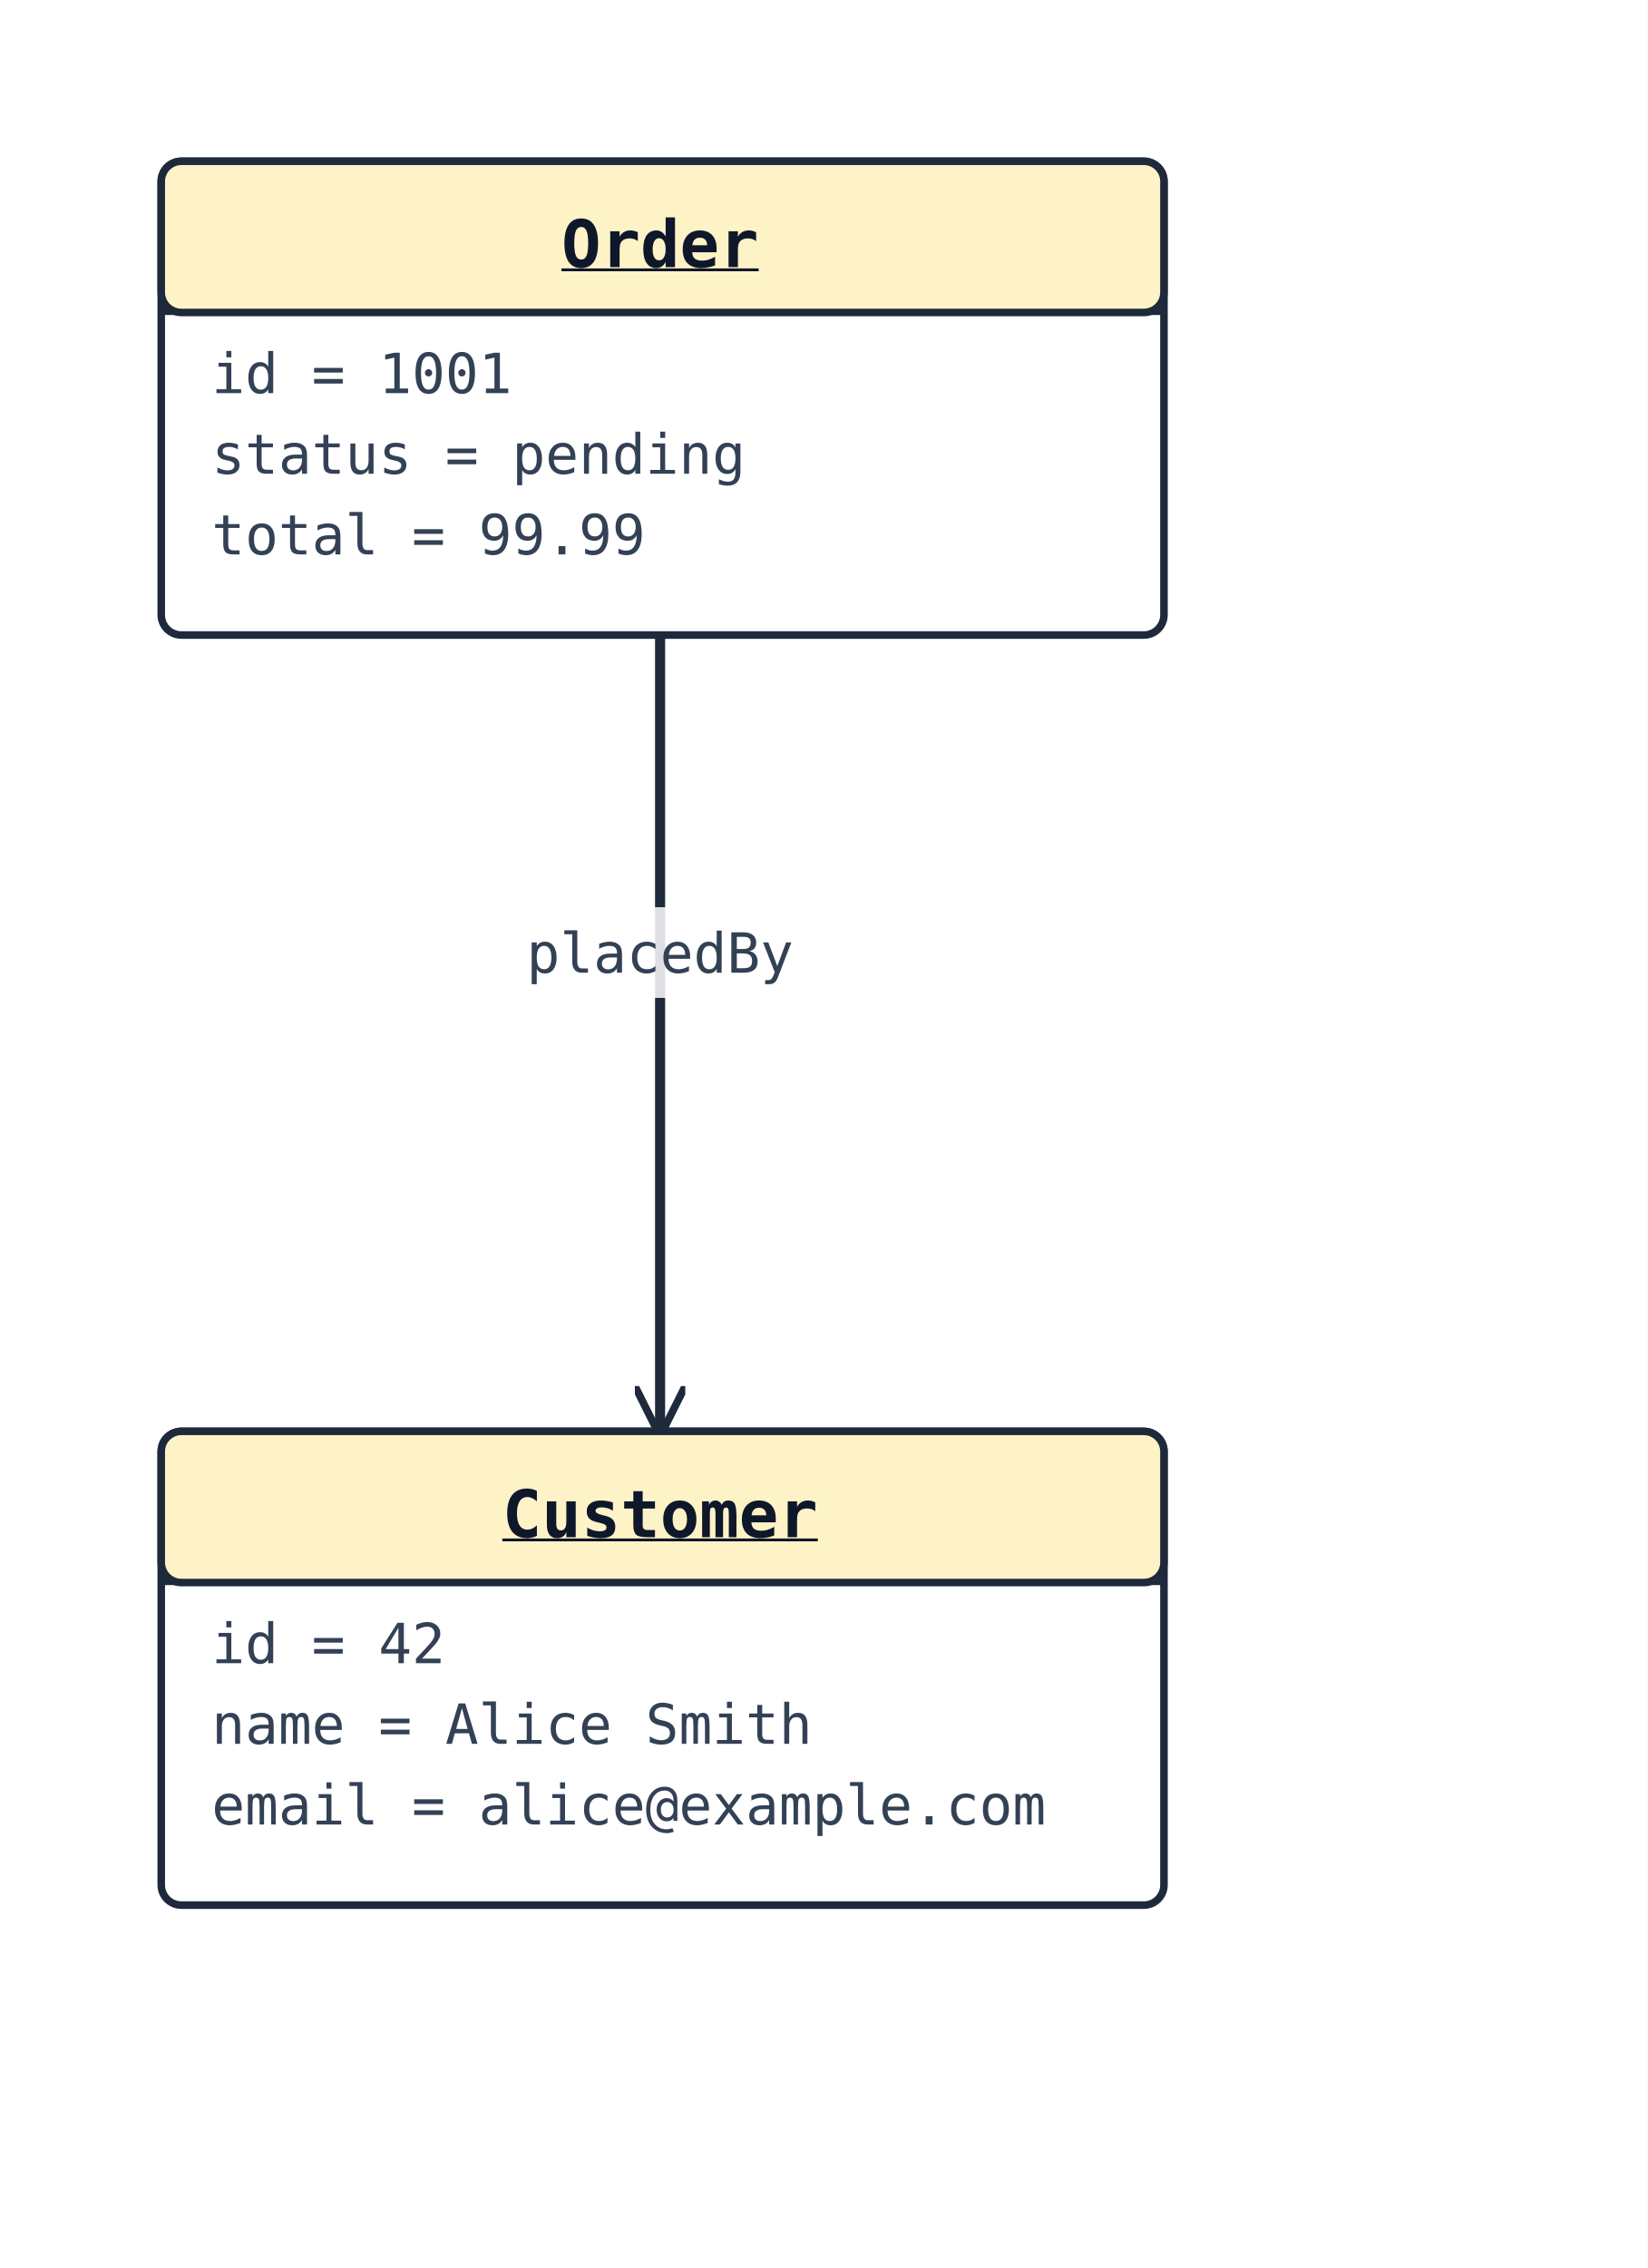
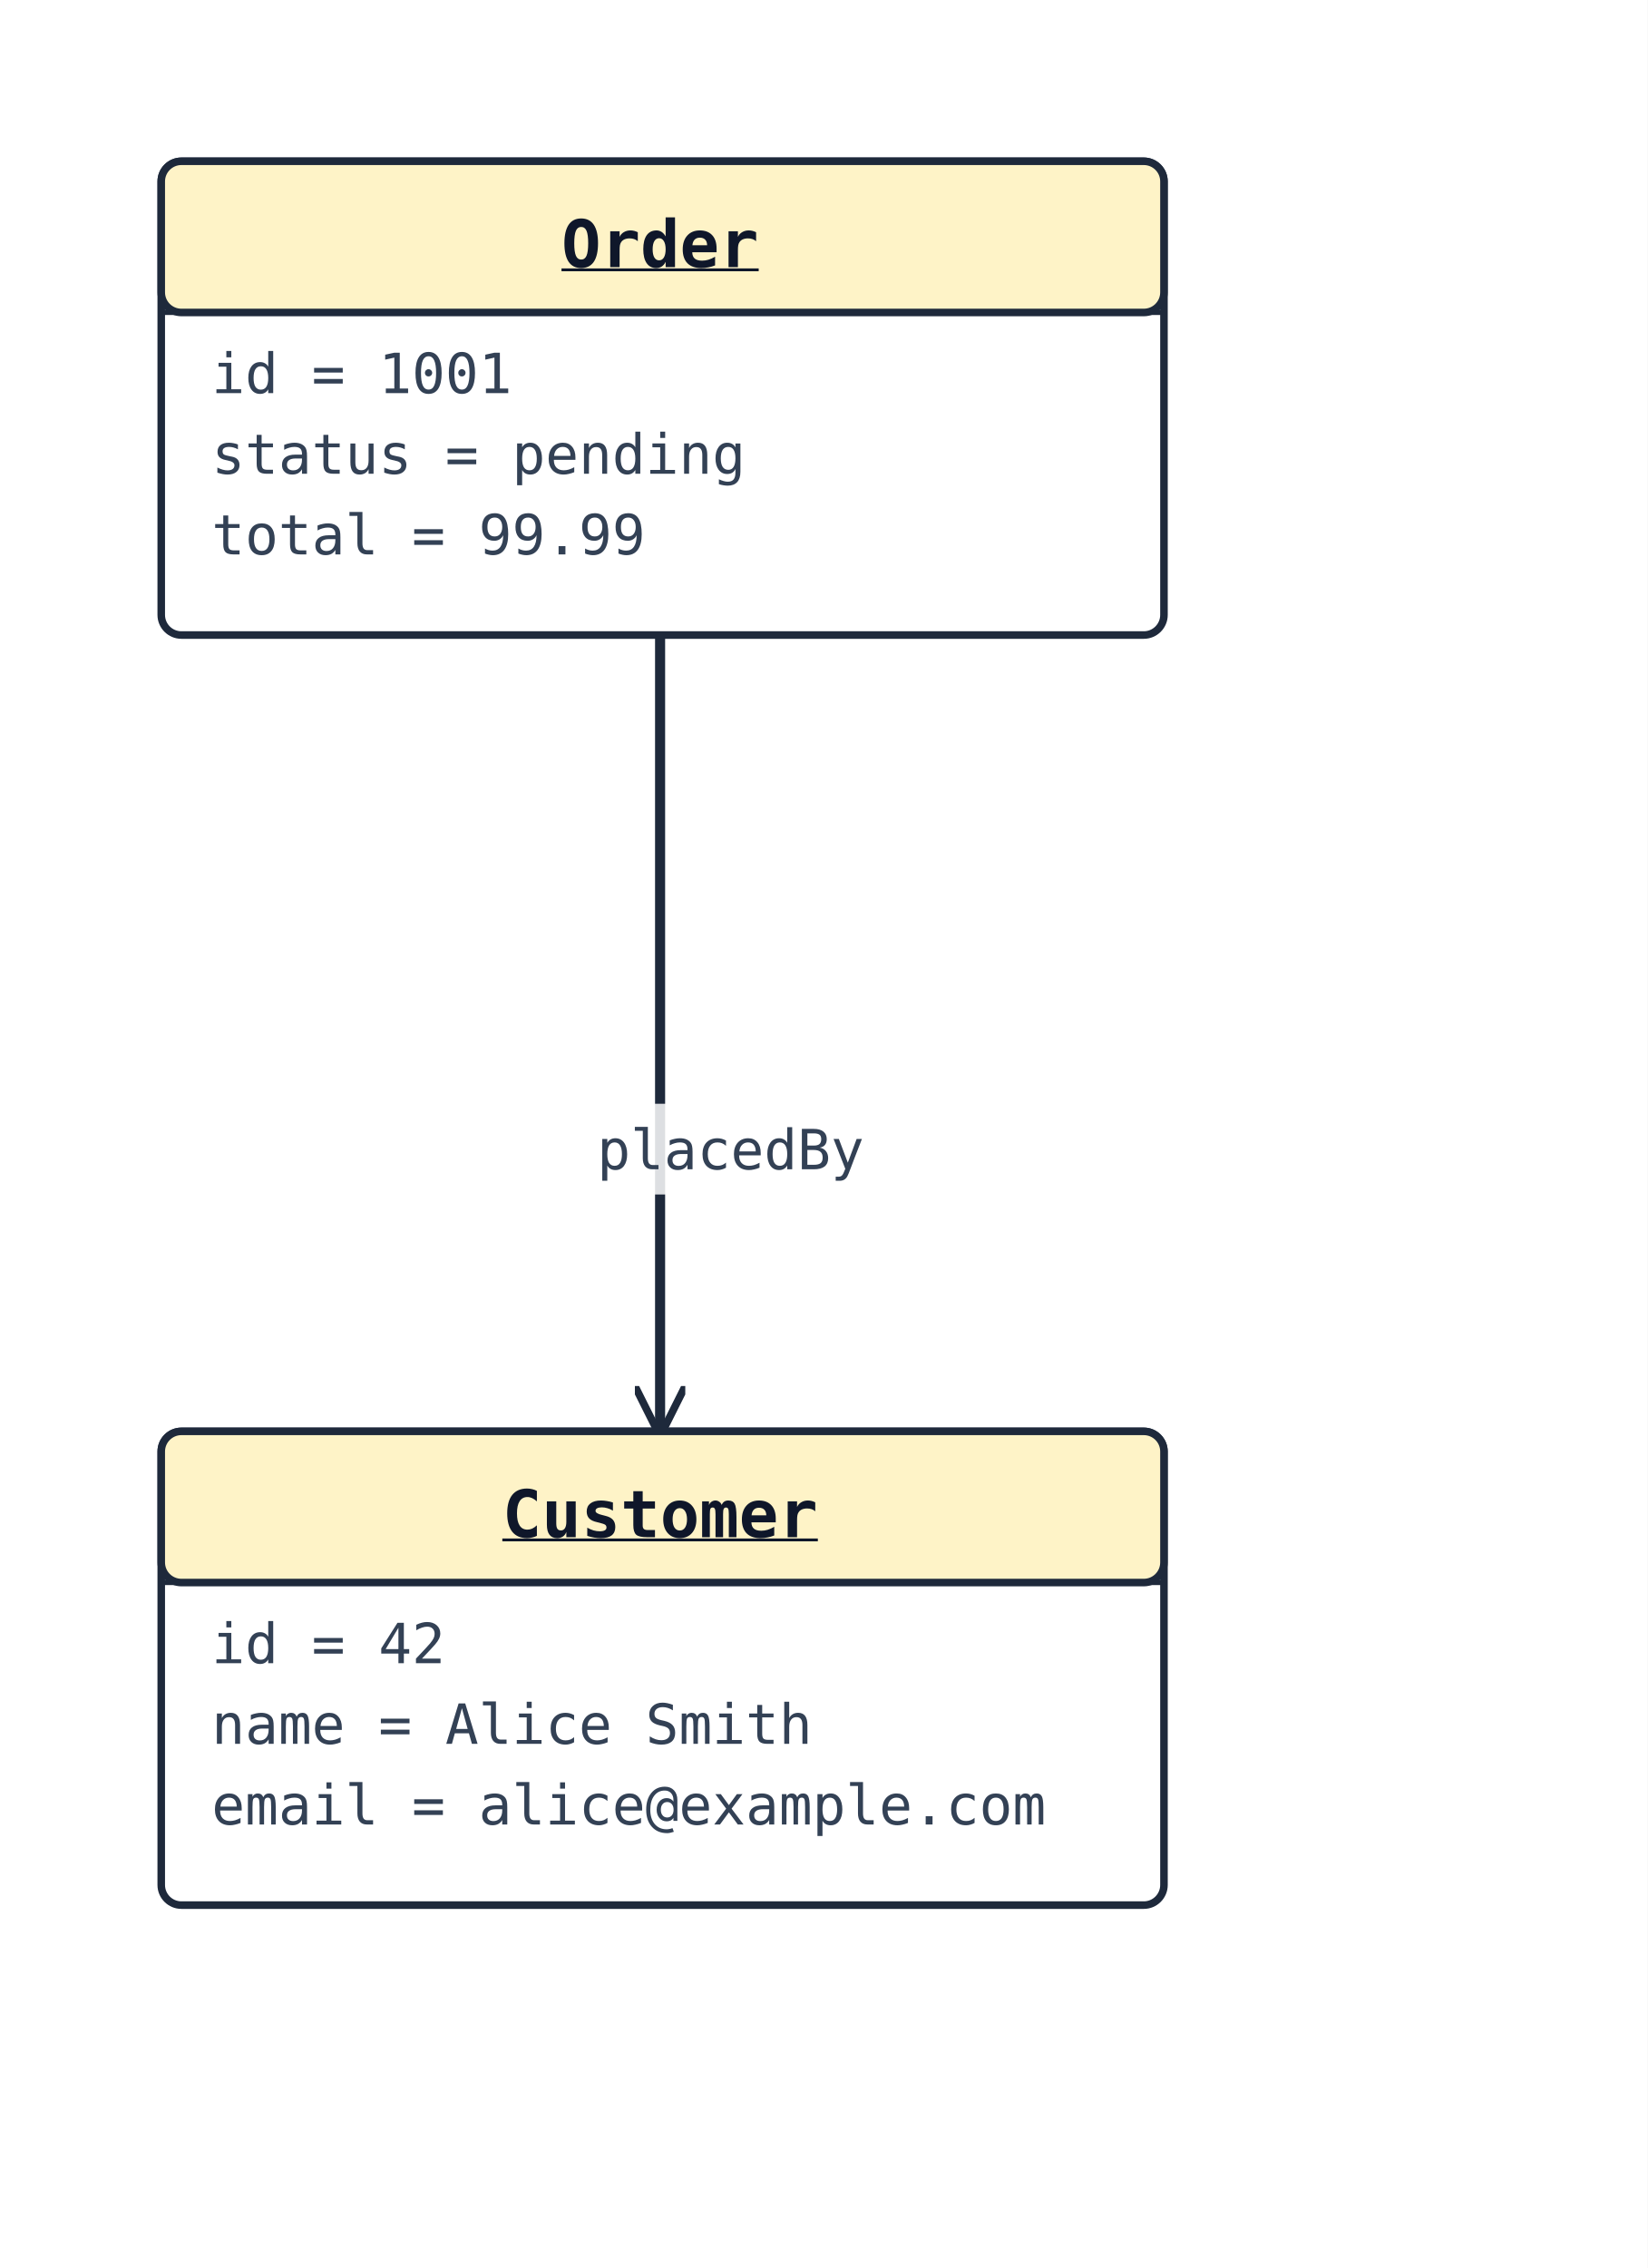
<svg xmlns="http://www.w3.org/2000/svg" width="327" height="450" viewBox="0 0 327 450" data-orientation="TopToBottom">
  <rect width="100%" height="100%" fill="#ffffff" />
  <defs>
    <marker id="arrow-open" viewBox="0 0 10 10" refX="9" refY="5" markerWidth="10" markerHeight="10" markerUnits="userSpaceOnUse" orient="auto-start-reverse">
      <path d="M0,0 L10,5 L0,10" fill="none" stroke="#1e293b" stroke-width="1.5" />
    </marker>
    <marker id="arrow-triangle" viewBox="0 0 16 16" refX="15" refY="8" markerWidth="16" markerHeight="16" markerUnits="userSpaceOnUse" orient="auto-start-reverse">
      <polygon points="0,1 14,8 0,15" fill="#ffffff" stroke="#1e293b" stroke-width="1.5" fill-rule="nonzero" />
    </marker>
    <marker id="arrow-diamond-filled" viewBox="0 0 14 10" refX="13" refY="5" markerWidth="14" markerHeight="10" markerUnits="userSpaceOnUse" orient="auto-start-reverse">
      <path d="M0,5 L7,0 L14,5 L7,10 z" fill="#1e293b" stroke="#1e293b" stroke-width="1" />
    </marker>
    <marker id="arrow-diamond-open" viewBox="0 0 14 10" refX="13" refY="5" markerWidth="14" markerHeight="10" markerUnits="userSpaceOnUse" orient="auto-start-reverse">
      <path d="M0,5 L7,0 L14,5 L7,10 z" fill="#ffffff" stroke="#1e293b" stroke-width="1" />
    </marker>
  </defs>
  <polyline class="uml-relation" data-uml-from="Order" data-uml-to="Customer" data-uml-arrow="--&gt;" points="131,126 131,205 131,284" fill="none" stroke="#1e293b" stroke-width="2" marker-end="url(#arrow-open)" />
-   <rect class="uml-edge-label-bg" data-uml-label-role="edge-background" x="101" y="180" width="60" height="18" fill="white" opacity="0.85" />
-   <text class="uml-edge-label" data-uml-label-role="edge" x="131" y="193" text-anchor="middle" font-family="monospace" font-size="11" fill="#334155">placedBy</text>
+   <rect class="uml-edge-label-bg" data-uml-label-role="edge-background" x="115" y="219" width="60" height="18" fill="white" opacity="0.85" />
+   <text class="uml-edge-label" data-uml-label-role="edge" x="145" y="232" text-anchor="middle" font-family="monospace" font-size="11" fill="#334155">placedBy</text>
  <rect x="32" y="32" width="199" height="94" rx="4" ry="4" fill="#ffffff" stroke="#1e293b" stroke-width="1.5" />
  <rect x="32" y="32" width="199" height="30" rx="4" ry="4" fill="#fef3c7" stroke="#1e293b" stroke-width="1.5" />
  <line x1="32" y1="62" x2="231" y2="62" stroke="#1e293b" stroke-width="1" />
  <text x="131" y="53" text-anchor="middle" font-family="monospace" font-size="13" font-weight="600" fill="#0f172a" text-decoration="underline" text-decoration-thickness="1">Order</text>
  <text class="uml-member" x="42" y="78" font-family="monospace" font-size="11" fill="#334155">id = 1001</text>
  <text class="uml-member" x="42" y="94" font-family="monospace" font-size="11" fill="#334155">status = pending</text>
  <text class="uml-member" x="42" y="110" font-family="monospace" font-size="11" fill="#334155">total = 99.99</text>
  <rect x="32" y="284" width="199" height="94" rx="4" ry="4" fill="#ffffff" stroke="#1e293b" stroke-width="1.5" />
  <rect x="32" y="284" width="199" height="30" rx="4" ry="4" fill="#fef3c7" stroke="#1e293b" stroke-width="1.5" />
  <line x1="32" y1="314" x2="231" y2="314" stroke="#1e293b" stroke-width="1" />
  <text x="131" y="305" text-anchor="middle" font-family="monospace" font-size="13" font-weight="600" fill="#0f172a" text-decoration="underline" text-decoration-thickness="1">Customer</text>
  <text class="uml-member" x="42" y="330" font-family="monospace" font-size="11" fill="#334155">id = 42</text>
  <text class="uml-member" x="42" y="346" font-family="monospace" font-size="11" fill="#334155">name = Alice Smith</text>
  <text class="uml-member" x="42" y="362" font-family="monospace" font-size="11" fill="#334155">email = alice@example.com</text>
</svg>
